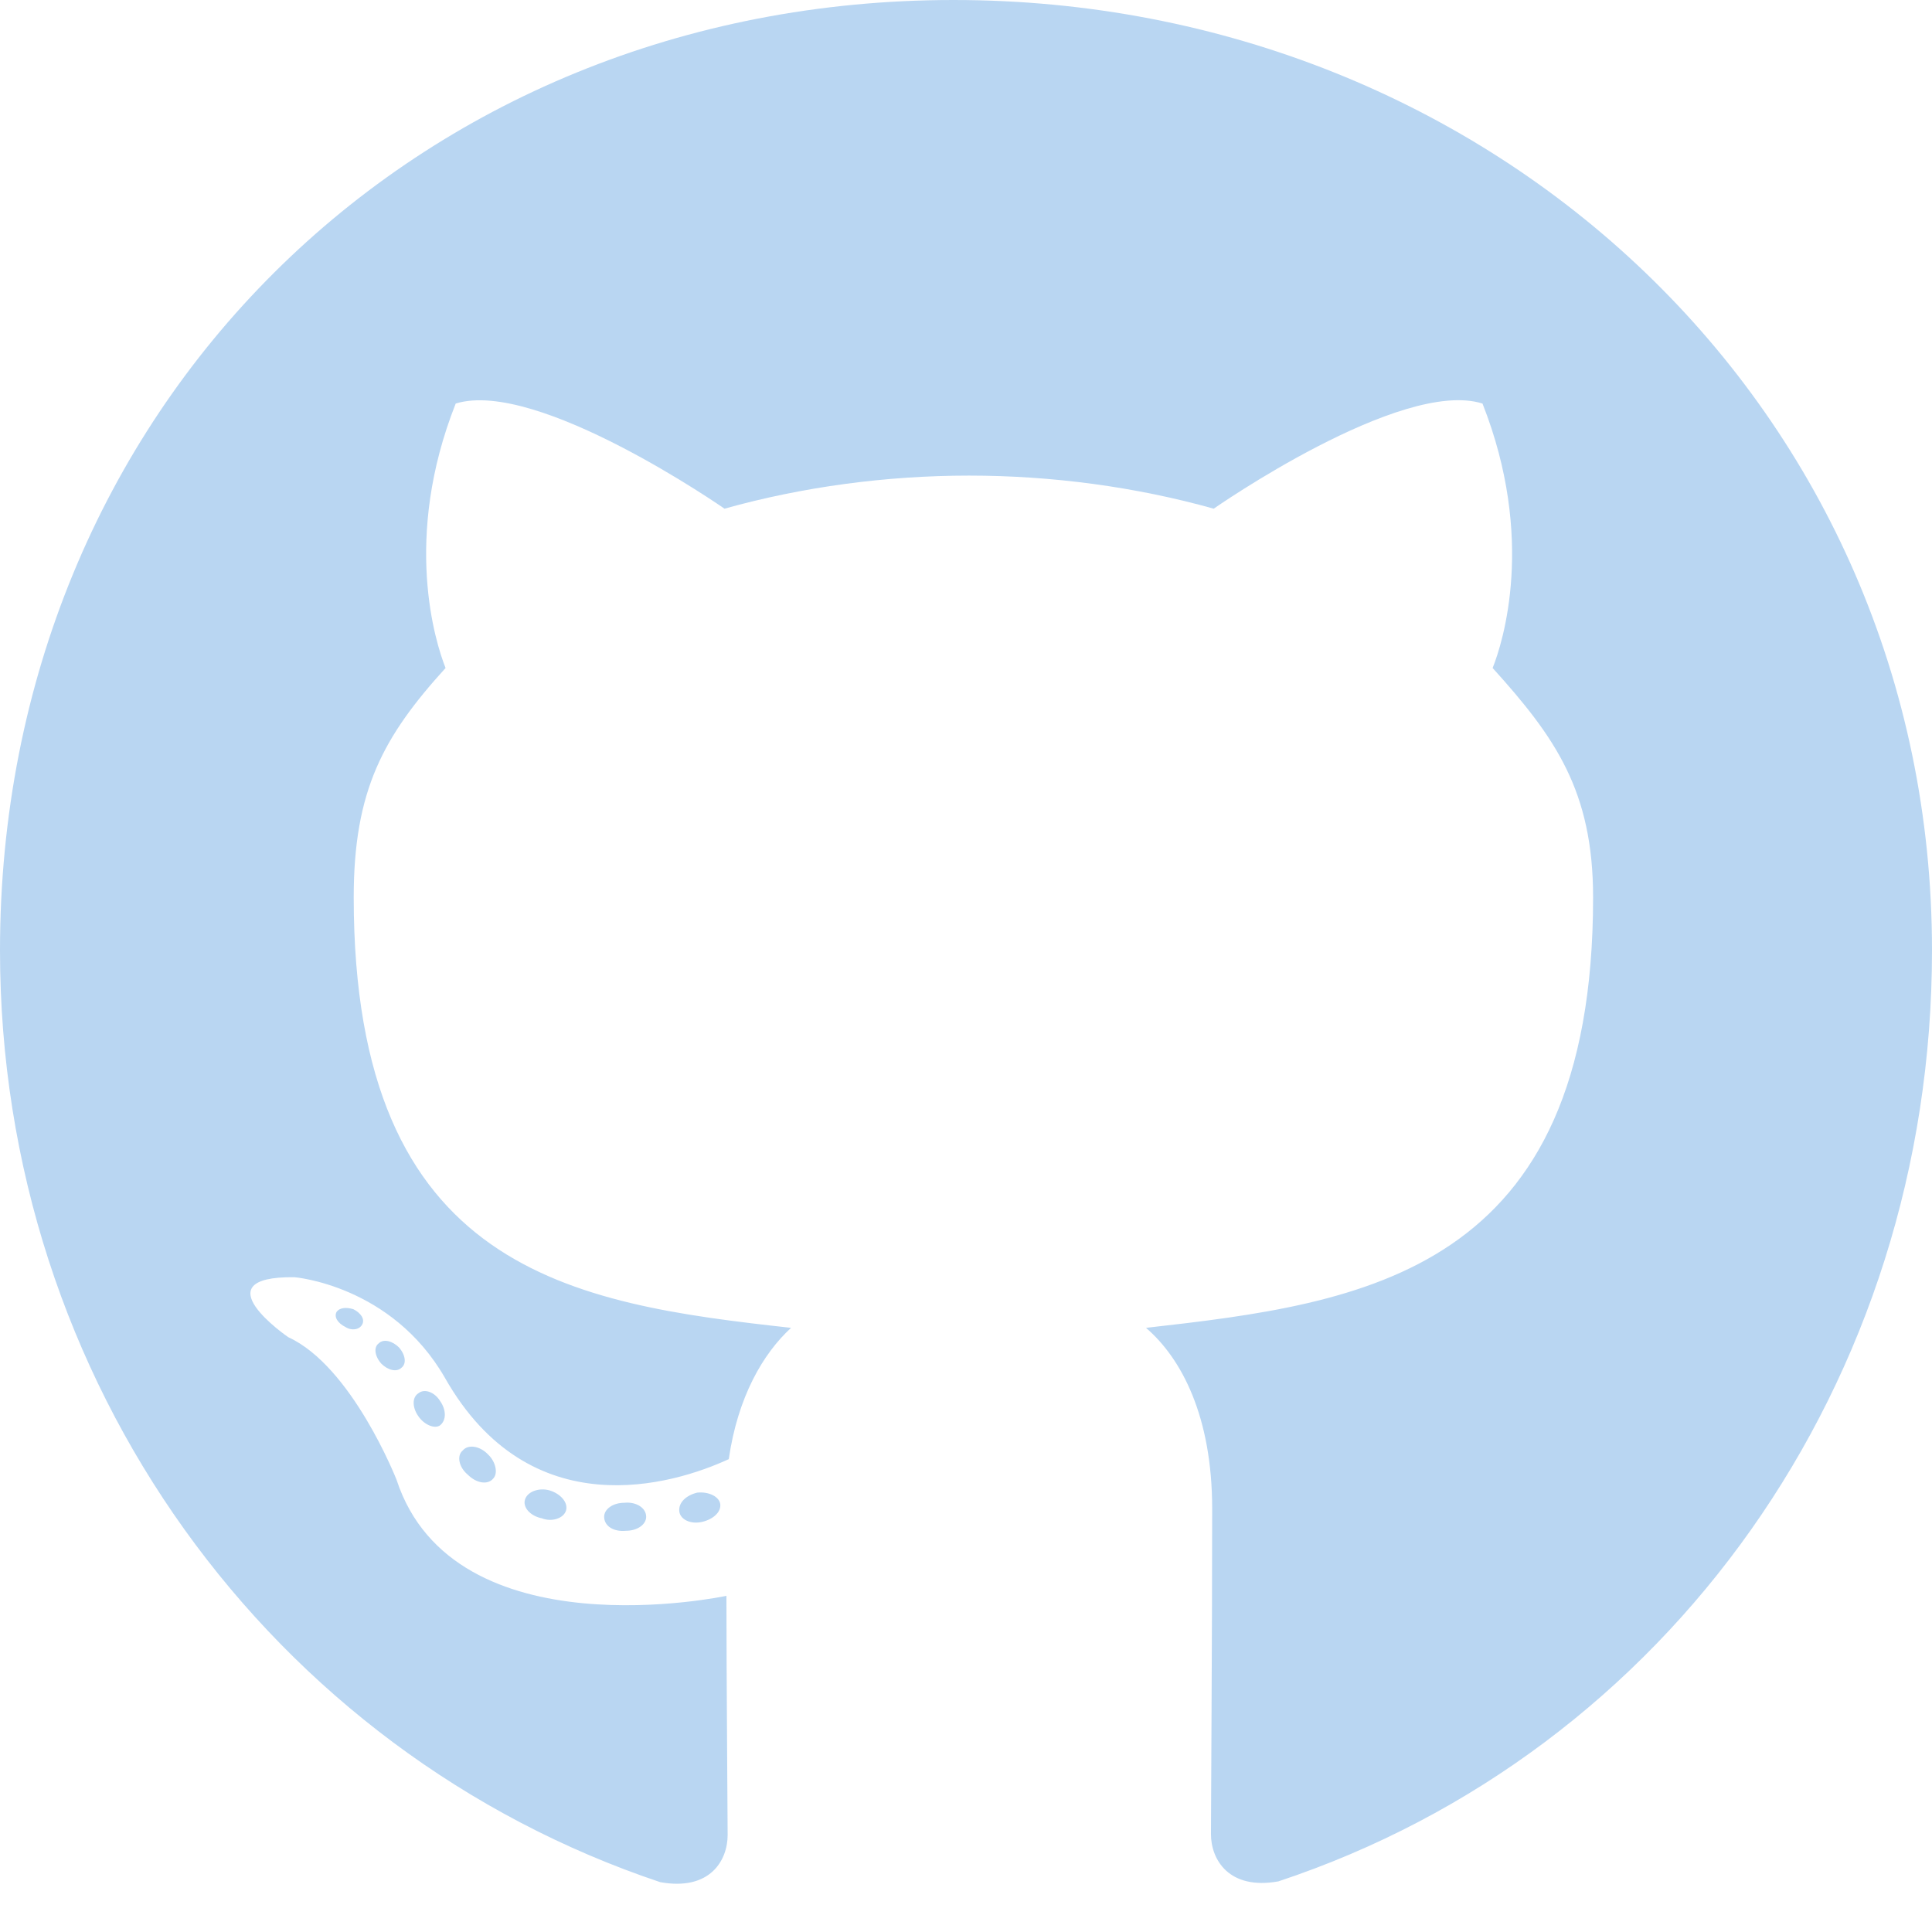
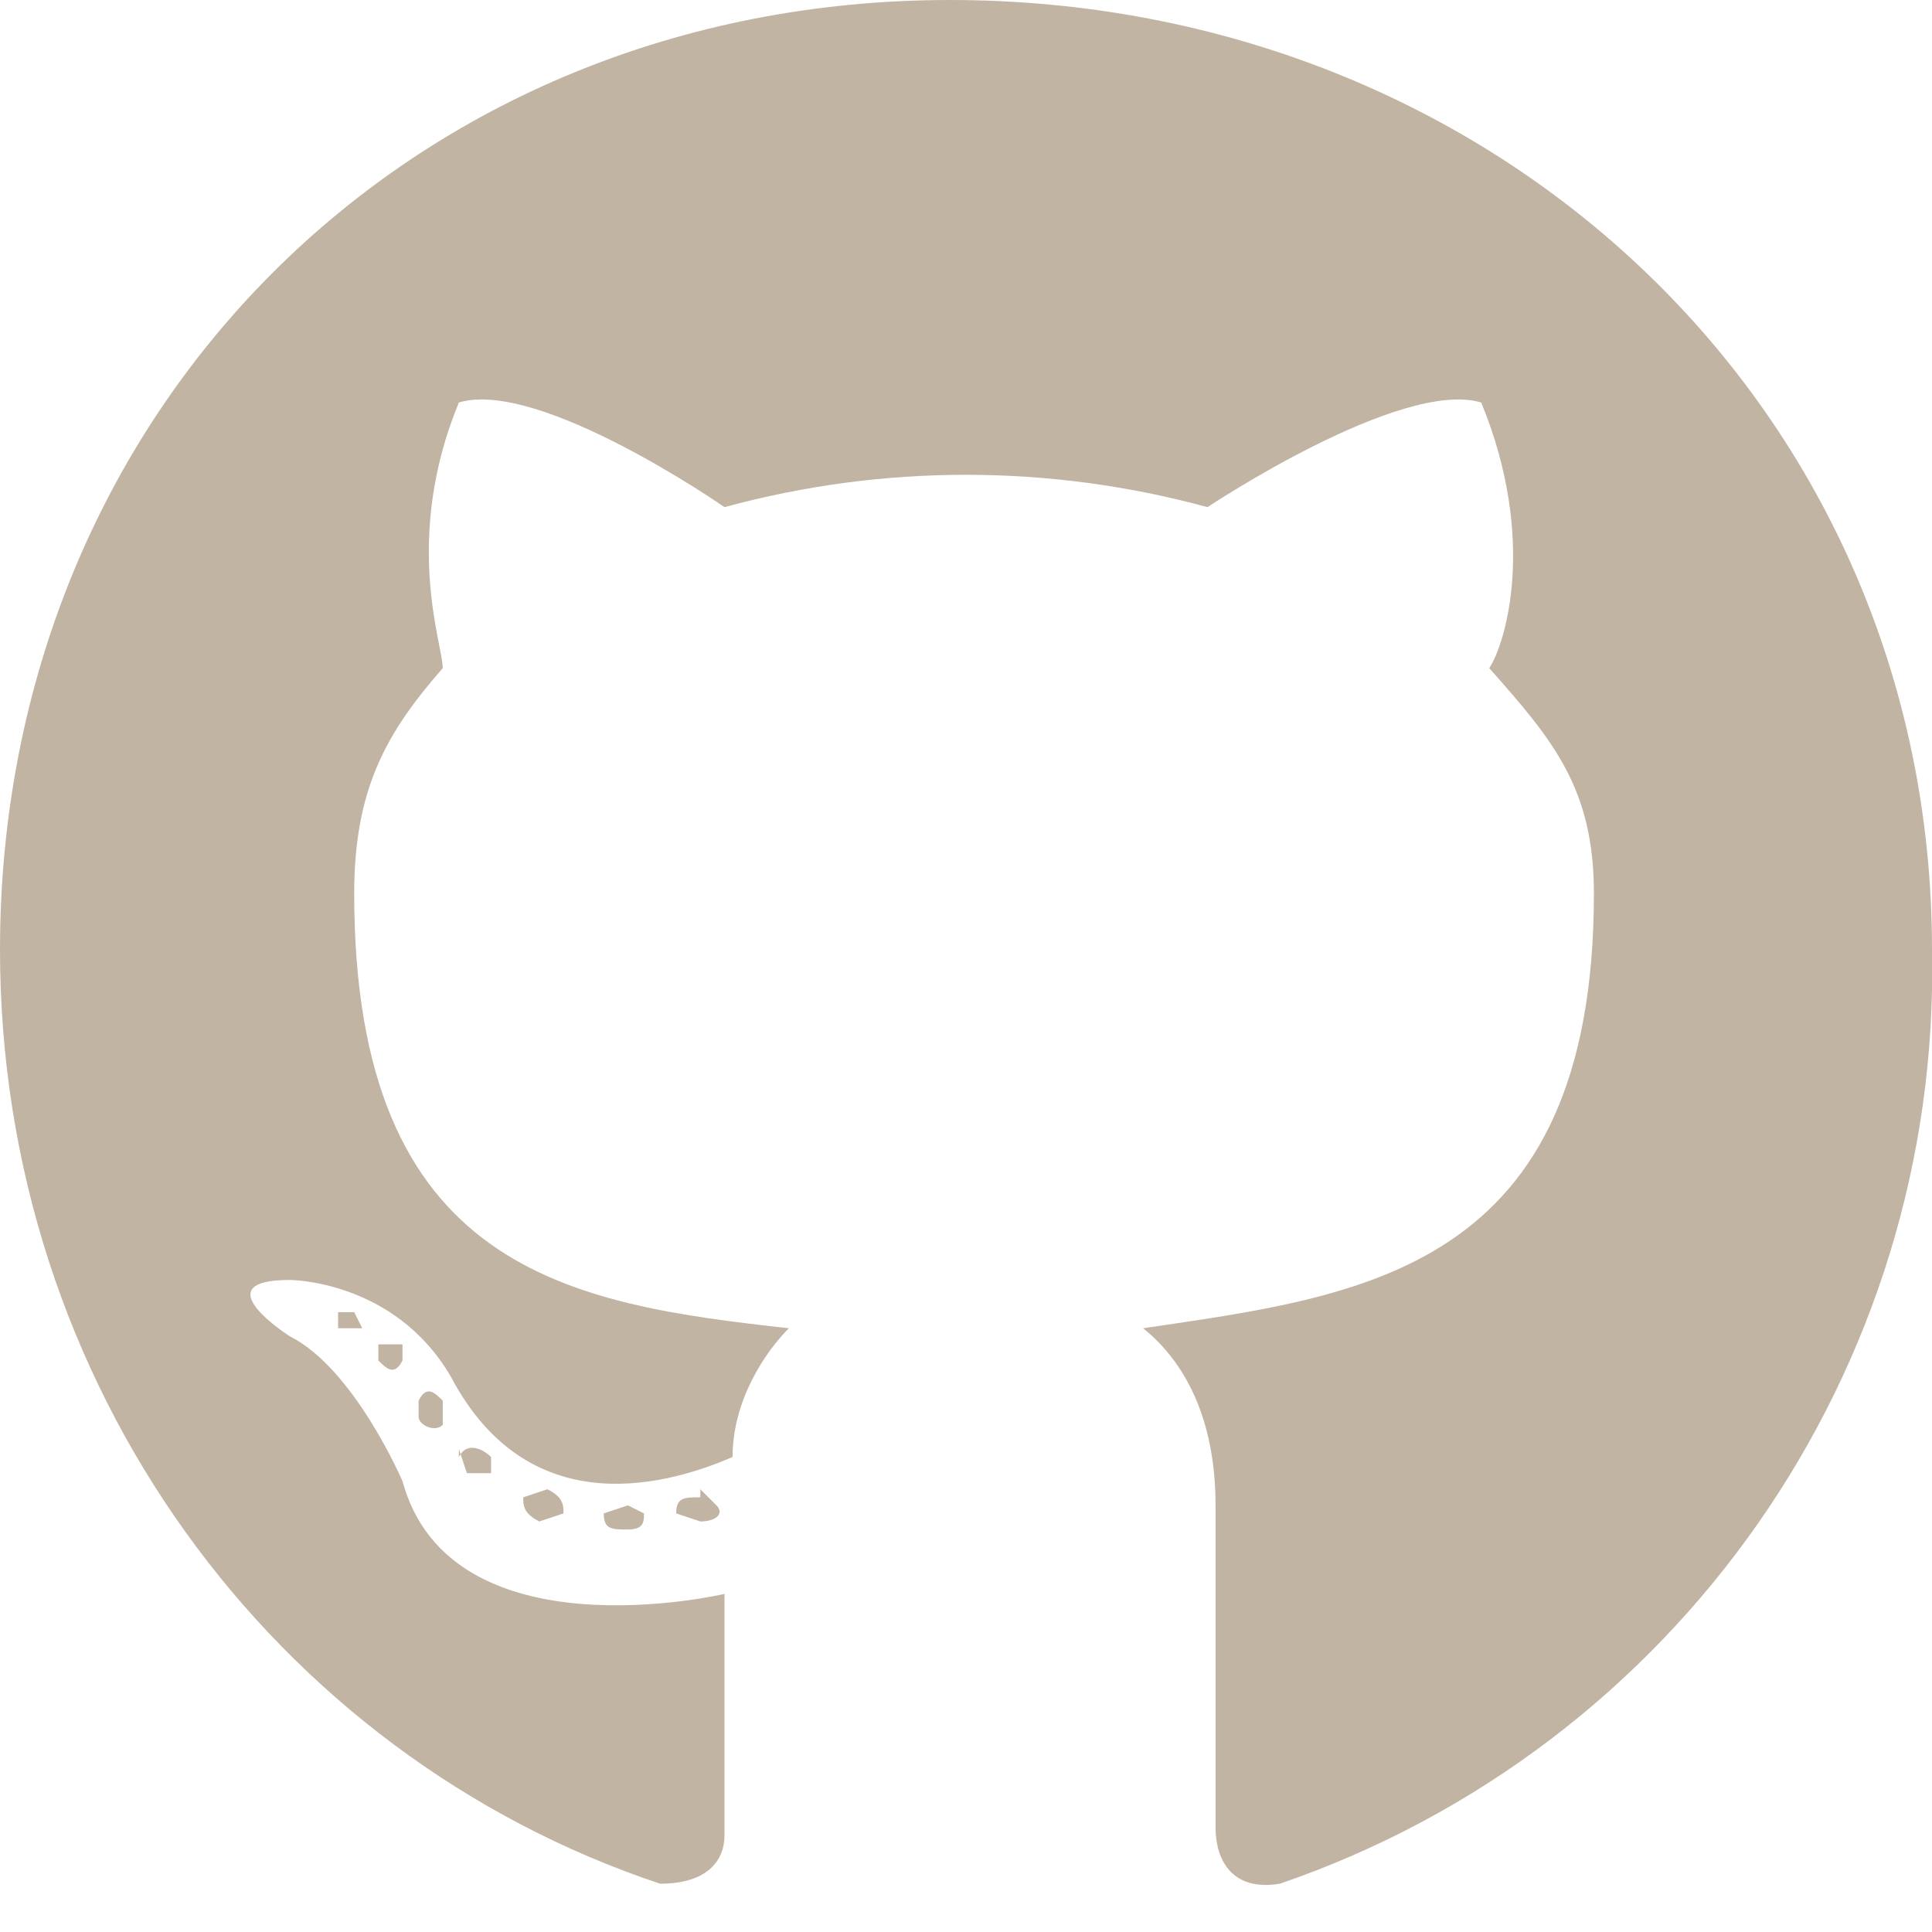
- <svg xmlns="http://www.w3.org/2000/svg" width="24" height="24" viewBox="0 0 24 24" fill="#B9D6F2">
-   <path d="M8.027 18.842C8.027 18.939 7.916 19.016 7.776 19.016C7.616 19.031 7.505 18.953 7.505 18.842C7.505 18.745 7.616 18.668 7.756 18.668C7.902 18.653 8.027 18.731 8.027 18.842ZM6.523 18.624C6.489 18.721 6.585 18.832 6.731 18.861C6.856 18.91 7.002 18.861 7.031 18.765C7.06 18.668 6.968 18.556 6.823 18.513C6.697 18.479 6.556 18.527 6.523 18.624ZM8.661 18.542C8.521 18.576 8.424 18.668 8.439 18.779C8.453 18.876 8.579 18.939 8.724 18.905C8.865 18.871 8.961 18.779 8.947 18.682C8.932 18.59 8.802 18.527 8.661 18.542ZM11.845 0C5.134 0 0 5.095 0 11.806C0 17.173 3.377 21.765 8.202 23.381C8.821 23.492 9.039 23.11 9.039 22.795C9.039 22.495 9.024 20.84 9.024 19.824C9.024 19.824 5.637 20.55 4.926 18.382C4.926 18.382 4.374 16.974 3.581 16.611C3.581 16.611 2.473 15.852 3.658 15.866C3.658 15.866 4.863 15.963 5.526 17.114C6.585 18.982 8.361 18.445 9.053 18.126C9.165 17.352 9.479 16.814 9.827 16.495C7.123 16.195 4.394 15.803 4.394 11.148C4.394 9.818 4.761 9.15 5.535 8.298C5.41 7.984 4.998 6.687 5.661 5.013C6.673 4.698 9 6.319 9 6.319C9.968 6.048 11.008 5.908 12.039 5.908C13.069 5.908 14.11 6.048 15.077 6.319C15.077 6.319 17.405 4.694 18.416 5.013C19.079 6.692 18.668 7.984 18.542 8.298C19.316 9.155 19.79 9.823 19.79 11.148C19.79 15.818 16.94 16.19 14.236 16.495C14.681 16.877 15.058 17.603 15.058 18.74C15.058 20.371 15.043 22.389 15.043 22.785C15.043 23.1 15.266 23.482 15.881 23.371C20.719 21.765 24 17.173 24 11.806C24 5.095 18.556 0 11.845 0ZM4.703 16.689C4.64 16.737 4.655 16.848 4.737 16.94C4.815 17.018 4.926 17.052 4.989 16.989C5.052 16.94 5.037 16.829 4.955 16.737C4.877 16.66 4.766 16.626 4.703 16.689ZM4.181 16.297C4.147 16.36 4.195 16.437 4.292 16.485C4.369 16.534 4.466 16.519 4.5 16.452C4.534 16.389 4.485 16.311 4.389 16.263C4.292 16.234 4.215 16.248 4.181 16.297ZM5.748 18.019C5.671 18.082 5.7 18.227 5.811 18.319C5.923 18.431 6.063 18.445 6.126 18.368C6.189 18.305 6.16 18.16 6.063 18.068C5.956 17.956 5.811 17.942 5.748 18.019ZM5.197 17.308C5.119 17.357 5.119 17.482 5.197 17.593C5.274 17.705 5.405 17.753 5.468 17.705C5.545 17.642 5.545 17.516 5.468 17.405C5.4 17.294 5.274 17.245 5.197 17.308Z" />
+ <svg xmlns="http://www.w3.org/2000/svg" width="24" height="24" fill="#C1B4A3">
+   <path d="M8 18.8c0 .1 0 .2-.2.2s-.3 0-.3-.2l.3-.1.2.1Zm-1.5-.2c0 .1 0 .2.2.3l.3-.1c0-.1 0-.2-.2-.3l-.3.1Zm2.2 0c-.2 0-.3 0-.3.2l.3.1c.2 0 .3-.1.2-.2l-.2-.2ZM11.8 0C5.1 0 0 5.1 0 11.8c0 5.4 3.4 10 8.2 11.6.6 0 .8-.3.8-.6v-3s-3.4.8-4-1.4c0 0-.6-1.4-1.4-1.8 0 0-1.1-.7 0-.7 0 0 1.3 0 2 1.2 1 1.9 2.8 1.3 3.5 1 0-.7.4-1.3.7-1.6-2.7-.3-5.4-.7-5.4-5.4 0-1.3.4-2 1.1-2.8 0-.3-.5-1.6.2-3.3C6.7 4.7 9 6.3 9 6.3a11.4 11.4 0 0 1 6 0s2.4-1.6 3.4-1.3c.7 1.7.3 3 .1 3.3.8.9 1.3 1.5 1.3 2.8 0 4.7-2.9 5-5.6 5.4.5.4.9 1.1.9 2.2v4c0 .4.2.8.8.7A12 12 0 0 0 24 11.8C24 5.1 18.6 0 11.8 0ZM4.7 16.7v.2c.1.1.2.2.3 0v-.2h-.3Zm-.5-.4v.2h.3l-.1-.2h-.2ZM5.7 18l.1.3h.3v-.2c-.1-.1-.3-.2-.4 0Zm-.5-.7v.3c0 .1.2.2.3.1v-.3c-.1-.1-.2-.2-.3 0Z" />
</svg>
